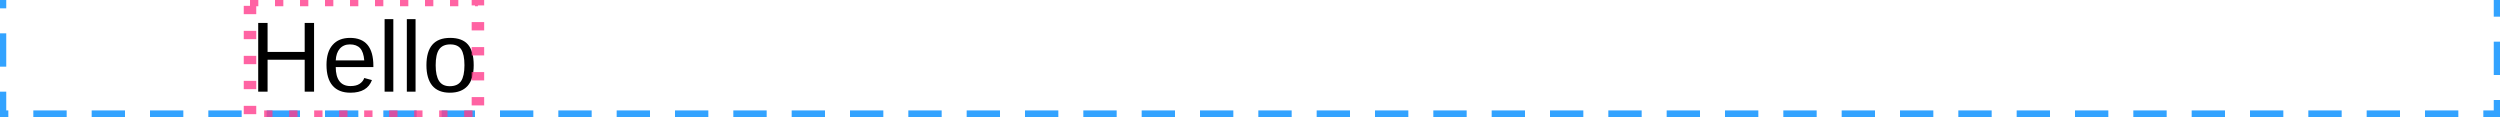
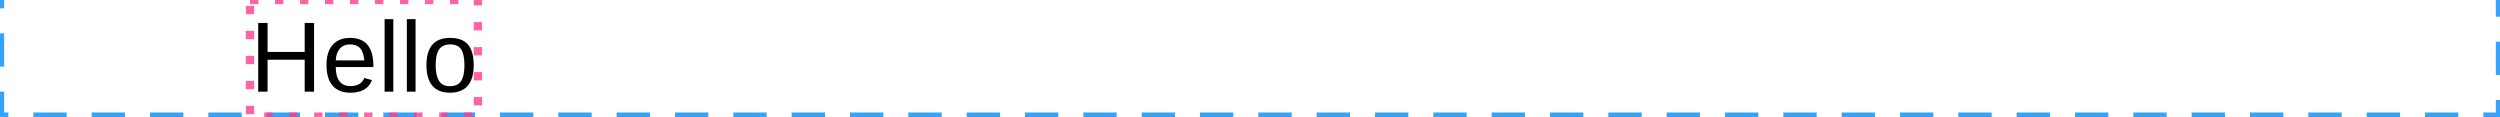
<svg xmlns="http://www.w3.org/2000/svg" width="300" height="14" viewBox="0 10 300 14">
  <text x="30" y="21" font-family="Arial" font-size="12" fill="#000000" font-weight="400" xml:space="preserve">Hello</text>
-   <rect x="0" y="0" width="300" height="24" fill="none" stroke="rgba(0,140,255,0.8)" stroke-width="1.5" stroke-dasharray="4,3" />
-   <rect x="30" y="10" width="27.35" height="14" fill="none" stroke="rgba(255,60,140,0.8)" stroke-width="1.5" stroke-dasharray="1,2" />
+   <rect x="0" y="0" width="300" height="24" fill="none" stroke="rgba(0,140,255,0.8)" stroke-width="1" stroke-dasharray="4,3" />
+   <rect x="30" y="10" width="27.35" height="14" fill="none" stroke="rgba(255,60,140,0.8)" stroke-width="1" stroke-dasharray="1,2" />
</svg>
